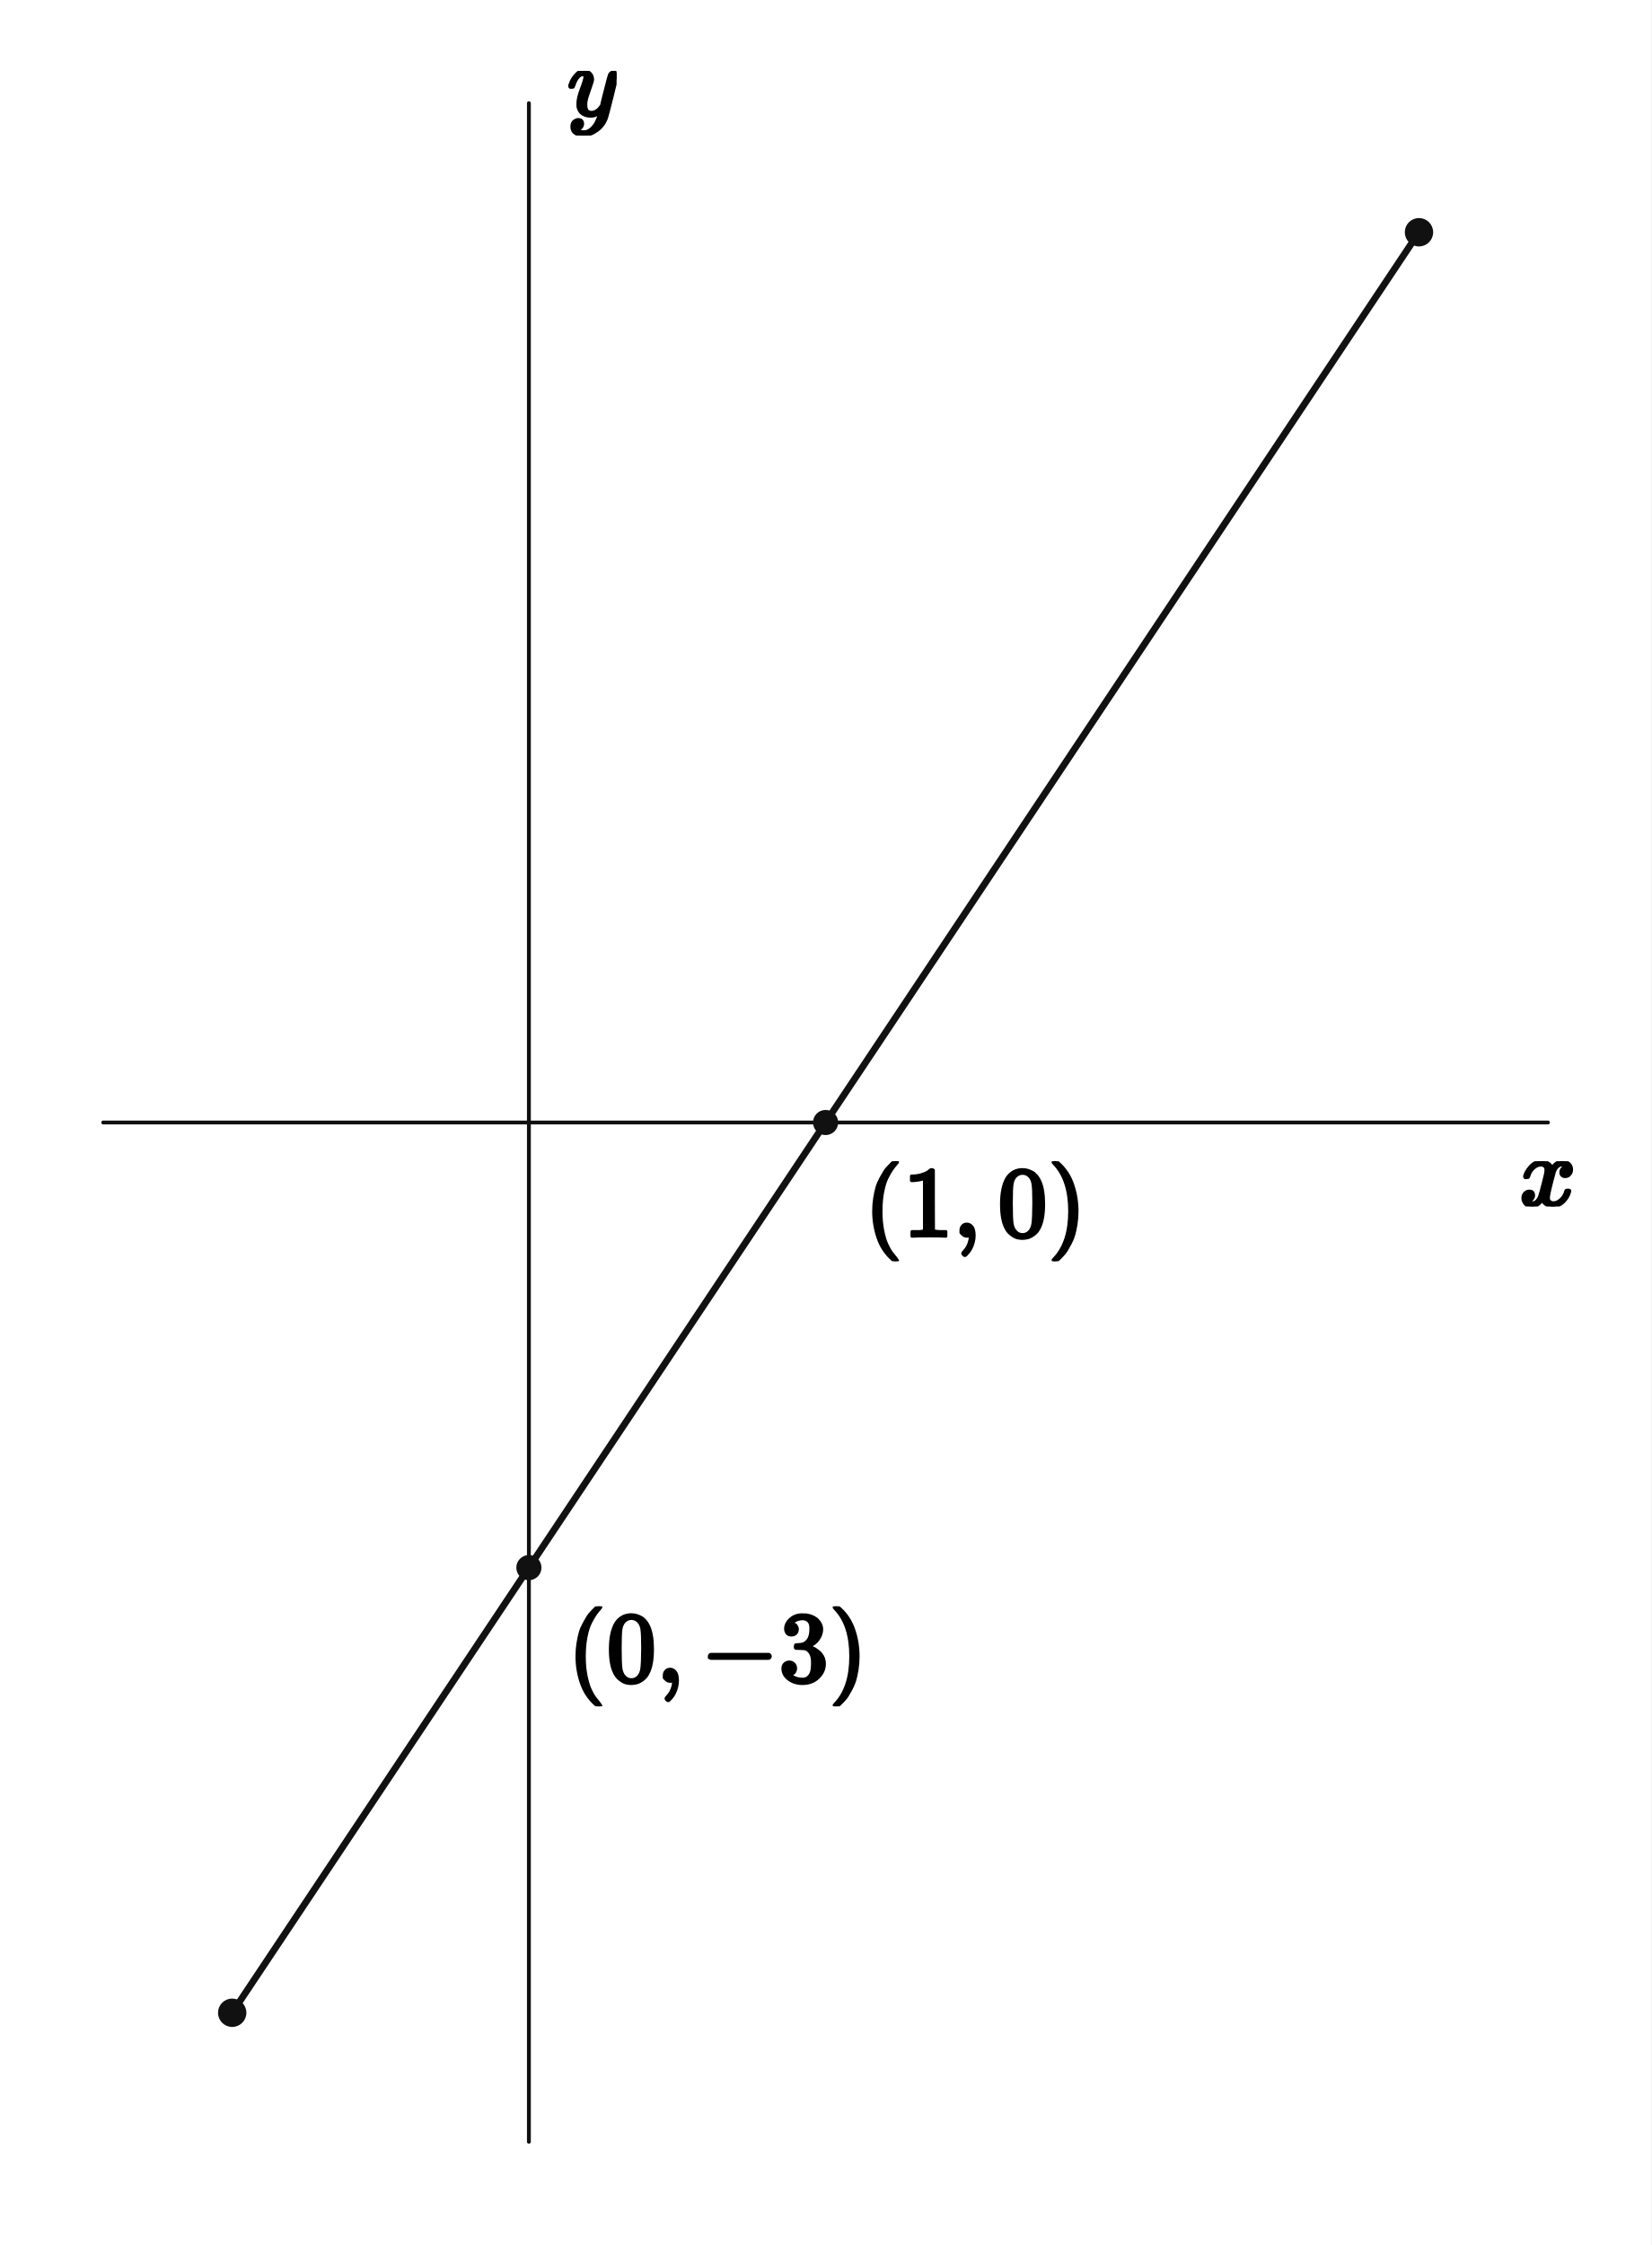
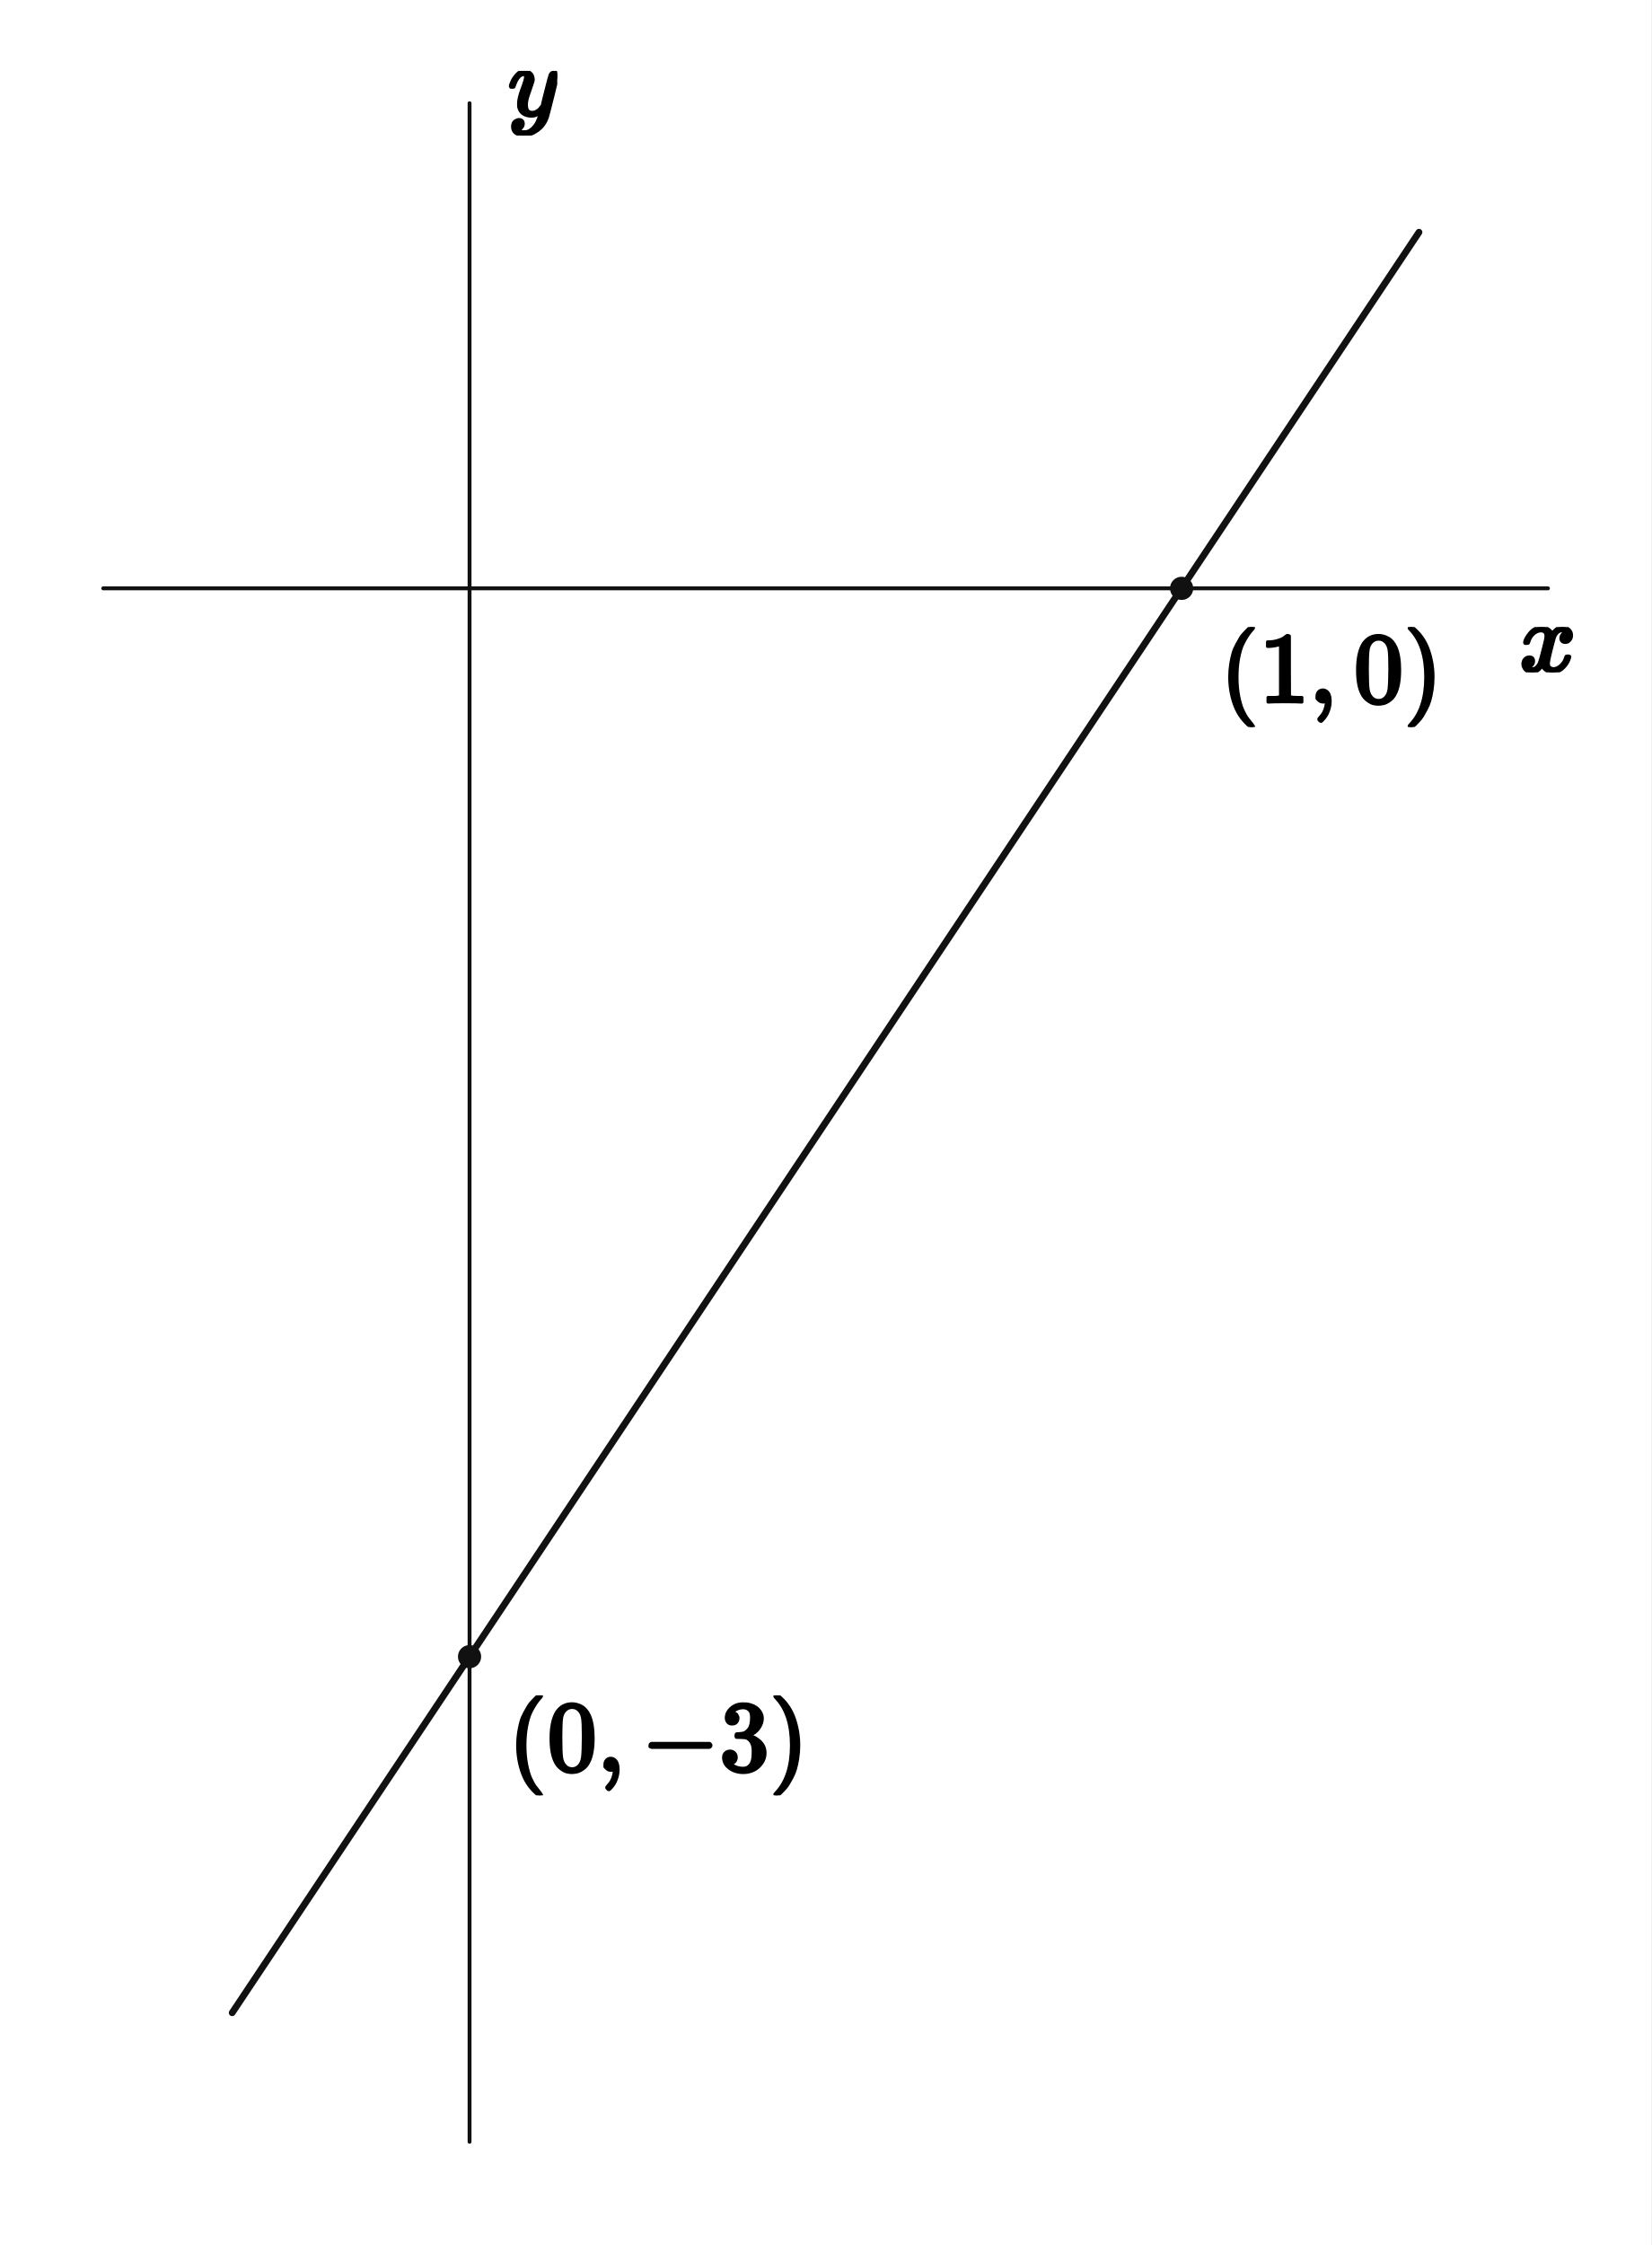
<svg xmlns="http://www.w3.org/2000/svg" viewBox="0 0 512 696" width="512" height="696" preserveAspectRatio="xMidYMid meet" role="img" aria-labelledby="visual-title visual-desc" data-engine-version="geometry-visual-v1" data-geometry-style-version="AP_GEOMETRY_PRINT_V1_0_DRAFT" data-geometry-preset="GEOMETRY_STANDARD" data-graph-style-version="AP_GRAPH_PRINT_V1_1_DRAFT" data-geometry-mode="COORDINATE_GEOMETRY_HYBRID" data-axis-scale-mode="UNEQUAL_UNIT_DECLARED" data-geometry-fact-hash="44136fa355b3678a1146ad16f7e8649e94fb4fc21fe77e8310c060f61caaff8a" data-visual-provenance="independent-facts-python" style="max-width:100%;height:auto;stroke-linejoin:round;stroke-linecap:round" data-publication-profile="fragment-publication-spike-v1" data-safe-margin="12">
  <rect width="512" height="696" fill="#fff" />
  <g data-layer="30">
-     <line id="x-axis" data-role="axis" stroke="#111" stroke-width="1.2" fill="none" data-axis="x" x1="32" y1="348" x2="480" y2="348" />
+     <line id="x-axis" data-role="axis" stroke="#111" stroke-width="1.2" fill="none" data-axis="x" x1="32" y1="182.4" x2="480" y2="182.4" />
  </g>
  <g data-layer="30">
-     <line id="y-axis" data-role="axis" stroke="#111" stroke-width="1.2" fill="none" data-axis="y" x1="164" y1="664" x2="164" y2="32" />
+     <line id="y-axis" data-role="axis" stroke="#111" stroke-width="1.2" fill="none" data-axis="y" x1="145.6" y1="664" x2="145.6" y2="32" />
  </g>
  <g data-layer="40">
-     <polyline id="f-piece-1-branch-0" data-role="curve" stroke="#111" stroke-width="2.1" fill="none" data-branch="PIECE_1" points="72,624 73.231,622.154 74.462,620.308 75.692,618.462 76.923,616.615 78.154,614.769 79.385,612.923 80.615,611.077 81.846,609.231 83.077,607.385 84.308,605.538 85.538,603.692 86.769,601.846 88,600 89.231,598.154 90.462,596.308 91.692,594.462 92.923,592.615 94.154,590.769 95.385,588.923 96.615,587.077 97.846,585.231 99.077,583.385 100.308,581.538 101.538,579.692 102.769,577.846 104,576 105.231,574.154 106.462,572.308 107.692,570.462 108.923,568.615 110.154,566.769 111.385,564.923 112.615,563.077 113.846,561.231 115.077,559.385 116.308,557.538 117.538,555.692 118.769,553.846 120,552 121.231,550.154 122.462,548.308 123.692,546.462 124.923,544.615 126.154,542.769 127.385,540.923 128.615,539.077 129.846,537.231 131.077,535.385 132.308,533.538 133.538,531.692 134.769,529.846 136,528 137.231,526.154 138.462,524.308 139.692,522.462 140.923,520.615 142.154,518.769 143.385,516.923 144.615,515.077 145.846,513.231 147.077,511.385 148.308,509.538 149.538,507.692 150.769,505.846 152,504 153.231,502.154 154.462,500.308 155.692,498.462 156.923,496.615 158.154,494.769 159.385,492.923 160.615,491.077 161.846,489.231 163.077,487.385 164.308,485.538 165.538,483.692 166.769,481.846 168,480 169.231,478.154 170.462,476.308 171.692,474.462 172.923,472.615 174.154,470.769 175.385,468.923 176.615,467.077 177.846,465.231 179.077,463.385 180.308,461.538 181.538,459.692 182.769,457.846 184,456 185.231,454.154 186.462,452.308 187.692,450.462 188.923,448.615 190.154,446.769 191.385,444.923 192.615,443.077 193.846,441.231 195.077,439.385 196.308,437.538 197.538,435.692 198.769,433.846 200,432 201.231,430.154 202.462,428.308 203.692,426.462 204.923,424.615 206.154,422.769 207.385,420.923 208.615,419.077 209.846,417.231 211.077,415.385 212.308,413.538 213.538,411.692 214.769,409.846 216,408 217.231,406.154 218.462,404.308 219.692,402.462 220.923,400.615 222.154,398.769 223.385,396.923 224.615,395.077 225.846,393.231 227.077,391.385 228.308,389.538 229.538,387.692 230.769,385.846 232,384 233.231,382.154 234.462,380.308 235.692,378.462 236.923,376.615 238.154,374.769 239.385,372.923 240.615,371.077 241.846,369.231 243.077,367.385 244.308,365.538 245.538,363.692 246.769,361.846 248,360 249.231,358.154 250.462,356.308 251.692,354.462 252.923,352.615 254.154,350.769 255.385,348.923 256,348 256.615,347.077 257.846,345.231 259.077,343.385 260.308,341.538 261.538,339.692 262.769,337.846 264,336 265.231,334.154 266.462,332.308 267.692,330.462 268.923,328.615 270.154,326.769 271.385,324.923 272.615,323.077 273.846,321.231 275.077,319.385 276.308,317.538 277.538,315.692 278.769,313.846 280,312 281.231,310.154 282.462,308.308 283.692,306.462 284.923,304.615 286.154,302.769 287.385,300.923 288.615,299.077 289.846,297.231 291.077,295.385 292.308,293.538 293.538,291.692 294.769,289.846 296,288 297.231,286.154 298.462,284.308 299.692,282.462 300.923,280.615 302.154,278.769 303.385,276.923 304.615,275.077 305.846,273.231 307.077,271.385 308.308,269.538 309.538,267.692 310.769,265.846 312,264 313.231,262.154 314.462,260.308 315.692,258.462 316.923,256.615 318.154,254.769 319.385,252.923 320.615,251.077 321.846,249.231 323.077,247.385 324.308,245.538 325.538,243.692 326.769,241.846 328,240 329.231,238.154 330.462,236.308 331.692,234.462 332.923,232.615 334.154,230.769 335.385,228.923 336.615,227.077 337.846,225.231 339.077,223.385 340.308,221.538 341.538,219.692 342.769,217.846 344,216 345.231,214.154 346.462,212.308 347.692,210.462 348.923,208.615 350.154,206.769 351.385,204.923 352.615,203.077 353.846,201.231 355.077,199.385 356.308,197.538 357.538,195.692 358.769,193.846 360,192 361.231,190.154 362.462,188.308 363.692,186.462 364.923,184.615 366.154,182.769 367.385,180.923 368.615,179.077 369.846,177.231 371.077,175.385 372.308,173.538 373.538,171.692 374.769,169.846 376,168 377.231,166.154 378.462,164.308 379.692,162.462 380.923,160.615 382.154,158.769 383.385,156.923 384.615,155.077 385.846,153.231 387.077,151.385 388.308,149.538 389.538,147.692 390.769,145.846 392,144 393.231,142.154 394.462,140.308 395.692,138.462 396.923,136.615 398.154,134.769 399.385,132.923 400.615,131.077 401.846,129.231 403.077,127.385 404.308,125.538 405.538,123.692 406.769,121.846 408,120 409.231,118.154 410.462,116.308 411.692,114.462 412.923,112.615 414.154,110.769 415.385,108.923 416.615,107.077 417.846,105.231 419.077,103.385 420.308,101.538 421.538,99.692 422.769,97.846 424,96 425.231,94.154 426.462,92.308 427.692,90.462 428.923,88.615 430.154,86.769 431.385,84.923 432.615,83.077 433.846,81.231 435.077,79.385 436.308,77.538 437.538,75.692 438.769,73.846 440,72" />
-   </g>
-   <g data-layer="65">
-     <circle id="interval-endpoint-start" data-role="interval-endpoint" stroke="#111" stroke-width="0.8" fill="#111" data-state="CLOSED" cx="72" cy="624" r="4" />
-   </g>
-   <g data-layer="65">
-     <circle id="interval-endpoint-end" data-role="interval-endpoint" stroke="#111" stroke-width="0.8" fill="#111" data-state="CLOSED" cx="440" cy="72" r="4" />
+     <polyline id="f-piece-1-branch-0" data-role="curve" stroke="#111" stroke-width="2.1" fill="none" data-branch="PIECE_1" points="72,624 73.231,622.154 74.462,620.308 75.692,618.462 76.923,616.615 78.154,614.769 79.385,612.923 80.615,611.077 81.846,609.231 83.077,607.385 84.308,605.538 85.538,603.692 86.769,601.846 88,600 89.231,598.154 90.462,596.308 91.692,594.462 92.923,592.615 94.154,590.769 95.385,588.923 96.615,587.077 97.846,585.231 99.077,583.385 100.308,581.538 101.538,579.692 102.769,577.846 104,576 105.231,574.154 106.462,572.308 107.692,570.462 108.923,568.615 110.154,566.769 111.385,564.923 112.615,563.077 113.846,561.231 115.077,559.385 116.308,557.538 117.538,555.692 118.769,553.846 120,552 121.231,550.154 122.462,548.308 123.692,546.462 124.923,544.615 126.154,542.769 127.385,540.923 128.615,539.077 129.846,537.231 131.077,535.385 132.308,533.538 133.538,531.692 134.769,529.846 136,528 137.231,526.154 138.462,524.308 139.692,522.462 140.923,520.615 142.154,518.769 143.385,516.923 144.615,515.077 145.6,513.6 145.846,513.231 147.077,511.385 148.308,509.538 149.538,507.692 150.769,505.846 152,504 153.231,502.154 154.462,500.308 155.692,498.462 156.923,496.615 158.154,494.769 159.385,492.923 160.615,491.077 161.846,489.231 163.077,487.385 164.308,485.538 165.538,483.692 166.769,481.846 168,480 169.231,478.154 170.462,476.308 171.692,474.462 172.923,472.615 174.154,470.769 175.385,468.923 176.615,467.077 177.846,465.231 179.077,463.385 180.308,461.538 181.538,459.692 182.769,457.846 184,456 185.231,454.154 186.462,452.308 187.692,450.462 188.923,448.615 190.154,446.769 191.385,444.923 192.615,443.077 193.846,441.231 195.077,439.385 196.308,437.538 197.538,435.692 198.769,433.846 200,432 201.231,430.154 202.462,428.308 203.692,426.462 204.923,424.615 206.154,422.769 207.385,420.923 208.615,419.077 209.846,417.231 211.077,415.385 212.308,413.538 213.538,411.692 214.769,409.846 216,408 217.231,406.154 218.462,404.308 219.692,402.462 220.923,400.615 222.154,398.769 223.385,396.923 224.615,395.077 225.846,393.231 227.077,391.385 228.308,389.538 229.538,387.692 230.769,385.846 232,384 233.231,382.154 234.462,380.308 235.692,378.462 236.923,376.615 238.154,374.769 239.385,372.923 240.615,371.077 241.846,369.231 243.077,367.385 244.308,365.538 245.538,363.692 246.769,361.846 248,360 249.231,358.154 250.462,356.308 251.692,354.462 252.923,352.615 254.154,350.769 255.385,348.923 256.615,347.077 257.846,345.231 259.077,343.385 260.308,341.538 261.538,339.692 262.769,337.846 264,336 265.231,334.154 266.462,332.308 267.692,330.462 268.923,328.615 270.154,326.769 271.385,324.923 272.615,323.077 273.846,321.231 275.077,319.385 276.308,317.538 277.538,315.692 278.769,313.846 280,312 281.231,310.154 282.462,308.308 283.692,306.462 284.923,304.615 286.154,302.769 287.385,300.923 288.615,299.077 289.846,297.231 291.077,295.385 292.308,293.538 293.538,291.692 294.769,289.846 296,288 297.231,286.154 298.462,284.308 299.692,282.462 300.923,280.615 302.154,278.769 303.385,276.923 304.615,275.077 305.846,273.231 307.077,271.385 308.308,269.538 309.538,267.692 310.769,265.846 312,264 313.231,262.154 314.462,260.308 315.692,258.462 316.923,256.615 318.154,254.769 319.385,252.923 320.615,251.077 321.846,249.231 323.077,247.385 324.308,245.538 325.538,243.692 326.769,241.846 328,240 329.231,238.154 330.462,236.308 331.692,234.462 332.923,232.615 334.154,230.769 335.385,228.923 336.615,227.077 337.846,225.231 339.077,223.385 340.308,221.538 341.538,219.692 342.769,217.846 344,216 345.231,214.154 346.462,212.308 347.692,210.462 348.923,208.615 350.154,206.769 351.385,204.923 352.615,203.077 353.846,201.231 355.077,199.385 356.308,197.538 357.538,195.692 358.769,193.846 360,192 361.231,190.154 362.462,188.308 363.692,186.462 364.923,184.615 366.154,182.769 366.4,182.4 367.385,180.923 368.615,179.077 369.846,177.231 371.077,175.385 372.308,173.538 373.538,171.692 374.769,169.846 376,168 377.231,166.154 378.462,164.308 379.692,162.462 380.923,160.615 382.154,158.769 383.385,156.923 384.615,155.077 385.846,153.231 387.077,151.385 388.308,149.538 389.538,147.692 390.769,145.846 392,144 393.231,142.154 394.462,140.308 395.692,138.462 396.923,136.615 398.154,134.769 399.385,132.923 400.615,131.077 401.846,129.231 403.077,127.385 404.308,125.538 405.538,123.692 406.769,121.846 408,120 409.231,118.154 410.462,116.308 411.692,114.462 412.923,112.615 414.154,110.769 415.385,108.923 416.615,107.077 417.846,105.231 419.077,103.385 420.308,101.538 421.538,99.692 422.769,97.846 424,96 425.231,94.154 426.462,92.308 427.692,90.462 428.923,88.615 430.154,86.769 431.385,84.923 432.615,83.077 433.846,81.231 435.077,79.385 436.308,77.538 437.538,75.692 438.769,73.846 440,72" />
  </g>
  <g data-layer="70">
-     <circle id="A" data-role="point" stroke="#111" stroke-width="0.8" fill="#111" cx="256" cy="348" r="3.5" />
+     <circle id="required-point-1" data-role="point" stroke="#111" stroke-width="0.8" fill="#111" cx="366.4" cy="182.4" r="3.2" />
  </g>
  <g data-layer="70">
-     <circle id="B" data-role="point" stroke="#111" stroke-width="0.8" fill="#111" cx="164" cy="486" r="3.5" />
+     <circle id="required-point-2" data-role="point" stroke="#111" stroke-width="0.8" fill="#111" cx="145.6" cy="513.6" r="3.2" />
  </g>
  <g data-layer="90">
-     <g id="A-coordinates" data-label-kind="COORDINATE_LABEL" data-priority="0" data-font-px="31" data-owner="A" data-fragment-sha="sha256:cd4fd2ea3dd691fe11f3eb923a20d0a29b481e90e9218fa2bccb242f4dcf1285" transform="translate(268 360)">
-       <svg width="68.904" height="31" viewBox="0 0 68.904 31" data-outline-width="68.9037" data-outline-height="31" id="lb-6ac4e8b7404a215bb6373e3f3da0e017195b321fd81f2c78d6a15b3f0e6e0153" data-owner="A" data-fact-role="DERIVED_INTERMEDIATE">
+     <g id="required-point-1-coordinates" data-label-kind="COORDINATE_LABEL" data-priority="2" data-font-px="31" data-owner="required-point-1" data-fragment-sha="sha256:3b61745a4097a9f0a991540b8585ea50086a147f7cdc3bdcb91cd50b8208a6c0" transform="translate(378.4 194.4)">
+       <svg width="68.904" height="31" viewBox="0 0 68.904 31" data-outline-width="68.9037" data-outline-height="31" id="lb-cb7c6619663037cf6a22c0c7635d73fa0b6b4905ada425f176ced26ee660ff09" data-owner="required-point-1" data-fact-role="DERIVED_INTERMEDIATE">
        <g data-outline-units-per-em="1000" transform="translate(0 23.25) scale(0.031)">
          <g stroke="currentColor" fill="currentColor" stroke-width="30" transform="scale(1,-1)">
            <g data-mml-node="math">
              <g data-mml-node="mo">
                <path data-c="28" d="M94 250Q94 319 104 381T127 488T164 576T202 643T244 695T277 729T302 750H315H319Q333 750 333 741Q333 738 316 720T275 667T226 581T184 443T167 250T184 58T225 -81T274 -167T316 -220T333 -241Q333 -250 318 -250H315H302L274 -226Q180 -141 137 -14T94 250Z" />
              </g>
              <g data-mml-node="mn" transform="translate(389,0)">
                <path data-c="31" d="M213 578L200 573Q186 568 160 563T102 556H83V602H102Q149 604 189 617T245 641T273 663Q275 666 285 666Q294 666 302 660V361L303 61Q310 54 315 52T339 48T401 46H427V0H416Q395 3 257 3Q121 3 100 0H88V46H114Q136 46 152 46T177 47T193 50T201 52T207 57T213 61V578Z" />
              </g>
              <g data-mml-node="mo" transform="translate(889,0)">
                <path data-c="2C" d="M78 35T78 60T94 103T137 121Q165 121 187 96T210 8Q210 -27 201 -60T180 -117T154 -158T130 -185T117 -194Q113 -194 104 -185T95 -172Q95 -168 106 -156T131 -126T157 -76T173 -3V9L172 8Q170 7 167 6T161 3T152 1T140 0Q113 0 96 17Z" />
              </g>
              <g data-mml-node="mn" transform="translate(1333.7,0)">
                <path data-c="30" d="M96 585Q152 666 249 666Q297 666 345 640T423 548Q460 465 460 320Q460 165 417 83Q397 41 362 16T301 -15T250 -22Q224 -22 198 -16T137 16T82 83Q39 165 39 320Q39 494 96 585ZM321 597Q291 629 250 629Q208 629 178 597Q153 571 145 525T137 333Q137 175 145 125T181 46Q209 16 250 16Q290 16 318 46Q347 76 354 130T362 333Q362 478 354 524T321 597Z" />
              </g>
              <g data-mml-node="mo" transform="translate(1833.7,0)">
                <path data-c="29" d="M60 749L64 750Q69 750 74 750H86L114 726Q208 641 251 514T294 250Q294 182 284 119T261 12T224 -76T186 -143T145 -194T113 -227T90 -246Q87 -249 86 -250H74Q66 -250 63 -250T58 -247T55 -238Q56 -237 66 -225Q221 -64 221 250T66 725Q56 737 55 738Q55 746 60 749Z" />
              </g>
            </g>
          </g>
        </g>
      </svg>
    </g>
  </g>
  <g data-layer="90">
-     <g id="B-coordinates" data-label-kind="COORDINATE_LABEL" data-priority="0" data-font-px="31" data-owner="B" data-fragment-sha="sha256:c08fd6a4242239f3ef3c60f9802bf857ee54e813999bdcfb0142d2acb108f710" transform="translate(176 498)">
-       <svg width="93.022" height="31" viewBox="0 0 93.022 31" data-outline-width="93.0217" data-outline-height="31" id="lb-7f29b8101a88257354d448e04638b8d9bc2718ca44a962b9873bb6fc65c47bc5" data-owner="B" data-fact-role="DERIVED_INTERMEDIATE">
+     <g id="required-point-2-coordinates" data-label-kind="COORDINATE_LABEL" data-priority="2" data-font-px="31" data-owner="required-point-2" data-fragment-sha="sha256:d33ea07368ef98d9db0a1692e8eca0ab238ddfea1574bdfffefd72e1d6916256" transform="translate(157.6 525.6)">
+       <svg width="93.022" height="31" viewBox="0 0 93.022 31" data-outline-width="93.0217" data-outline-height="31" id="lb-8e1a067d002db7f1bc10d1f77d979957b8287cedcdba24a9515d3143d81aff32" data-owner="required-point-2" data-fact-role="DERIVED_INTERMEDIATE">
        <g data-outline-units-per-em="1000" transform="translate(0 23.25) scale(0.031)">
          <g stroke="currentColor" fill="currentColor" stroke-width="30" transform="scale(1,-1)">
            <g data-mml-node="math">
              <g data-mml-node="mo">
                <path data-c="28" d="M94 250Q94 319 104 381T127 488T164 576T202 643T244 695T277 729T302 750H315H319Q333 750 333 741Q333 738 316 720T275 667T226 581T184 443T167 250T184 58T225 -81T274 -167T316 -220T333 -241Q333 -250 318 -250H315H302L274 -226Q180 -141 137 -14T94 250Z" />
              </g>
              <g data-mml-node="mn" transform="translate(389,0)">
                <path data-c="30" d="M96 585Q152 666 249 666Q297 666 345 640T423 548Q460 465 460 320Q460 165 417 83Q397 41 362 16T301 -15T250 -22Q224 -22 198 -16T137 16T82 83Q39 165 39 320Q39 494 96 585ZM321 597Q291 629 250 629Q208 629 178 597Q153 571 145 525T137 333Q137 175 145 125T181 46Q209 16 250 16Q290 16 318 46Q347 76 354 130T362 333Q362 478 354 524T321 597Z" />
              </g>
              <g data-mml-node="mo" transform="translate(889,0)">
                <path data-c="2C" d="M78 35T78 60T94 103T137 121Q165 121 187 96T210 8Q210 -27 201 -60T180 -117T154 -158T130 -185T117 -194Q113 -194 104 -185T95 -172Q95 -168 106 -156T131 -126T157 -76T173 -3V9L172 8Q170 7 167 6T161 3T152 1T140 0Q113 0 96 17Z" />
              </g>
              <g data-mml-node="mo" transform="translate(1333.7,0)">
                <path data-c="2212" d="M84 237T84 250T98 270H679Q694 262 694 250T679 230H98Q84 237 84 250Z" />
              </g>
              <g data-mml-node="mn" transform="translate(2111.7,0)">
                <path data-c="33" d="M127 463Q100 463 85 480T69 524Q69 579 117 622T233 665Q268 665 277 664Q351 652 390 611T430 522Q430 470 396 421T302 350L299 348Q299 347 308 345T337 336T375 315Q457 262 457 175Q457 96 395 37T238 -22Q158 -22 100 21T42 130Q42 158 60 175T105 193Q133 193 151 175T169 130Q169 119 166 110T159 94T148 82T136 74T126 70T118 67L114 66Q165 21 238 21Q293 21 321 74Q338 107 338 175V195Q338 290 274 322Q259 328 213 329L171 330L168 332Q166 335 166 348Q166 366 174 366Q202 366 232 371Q266 376 294 413T322 525V533Q322 590 287 612Q265 626 240 626Q208 626 181 615T143 592T132 580H135Q138 579 143 578T153 573T165 566T175 555T183 540T186 520Q186 498 172 481T127 463Z" />
              </g>
              <g data-mml-node="mo" transform="translate(2611.7,0)">
                <path data-c="29" d="M60 749L64 750Q69 750 74 750H86L114 726Q208 641 251 514T294 250Q294 182 284 119T261 12T224 -76T186 -143T145 -194T113 -227T90 -246Q87 -249 86 -250H74Q66 -250 63 -250T58 -247T55 -238Q56 -237 66 -225Q221 -64 221 250T66 725Q56 737 55 738Q55 746 60 749Z" />
              </g>
            </g>
          </g>
        </g>
      </svg>
    </g>
  </g>
  <g data-layer="90">
-     <g id="axis-x" data-label-kind="GRAPH_ANNOTATION" data-priority="4" data-font-px="31" data-owner="axis-x" data-fragment-sha="sha256:73f2e07c9b1c90c19efe560efbc385b82200f9ae97bbc82313d0c37bb08de675" transform="translate(471.134 360)">
+     <g id="axis-x" data-label-kind="GRAPH_ANNOTATION" data-priority="4" data-font-px="31" data-owner="axis-x" data-fragment-sha="sha256:73f2e07c9b1c90c19efe560efbc385b82200f9ae97bbc82313d0c37bb08de675" transform="translate(471.134 194.4)">
      <svg width="17.732" height="14.043" viewBox="0 0 17.732 14.043" data-outline-width="17.732" data-outline-height="14.043" id="lb-420dddaf129457f2c275334c7ca3dac5f448bc59a9c366fc7937fdd79cb8d853" data-owner="axis-x" data-fact-role="DERIVED_INTERMEDIATE">
        <g data-outline-units-per-em="1000" transform="translate(0 13.702) scale(0.031)">
          <g stroke="currentColor" fill="currentColor" stroke-width="30" transform="scale(1,-1)">
            <g data-mml-node="math">
              <g data-mml-node="mi">
                <path data-c="1D465" d="M52 289Q59 331 106 386T222 442Q257 442 286 424T329 379Q371 442 430 442Q467 442 494 420T522 361Q522 332 508 314T481 292T458 288Q439 288 427 299T415 328Q415 374 465 391Q454 404 425 404Q412 404 406 402Q368 386 350 336Q290 115 290 78Q290 50 306 38T341 26Q378 26 414 59T463 140Q466 150 469 151T485 153H489Q504 153 504 145Q504 144 502 134Q486 77 440 33T333 -11Q263 -11 227 52Q186 -10 133 -10H127Q78 -10 57 16T35 71Q35 103 54 123T99 143Q142 143 142 101Q142 81 130 66T107 46T94 41L91 40Q91 39 97 36T113 29T132 26Q168 26 194 71Q203 87 217 139T245 247T261 313Q266 340 266 352Q266 380 251 392T217 404Q177 404 142 372T93 290Q91 281 88 280T72 278H58Q52 284 52 289Z" />
              </g>
            </g>
          </g>
        </g>
      </svg>
    </g>
  </g>
  <g data-layer="90">
-     <g id="axis-y" data-label-kind="GRAPH_ANNOTATION" data-priority="4" data-font-px="31" data-owner="axis-y" data-fragment-sha="sha256:dccb514f5701651a8847d9a77fa08baa845859303fc2ba641ca527ca05e92f3e" transform="translate(176 21.9715)">
+     <g id="axis-y" data-label-kind="GRAPH_ANNOTATION" data-priority="4" data-font-px="31" data-owner="axis-y" data-fragment-sha="sha256:dccb514f5701651a8847d9a77fa08baa845859303fc2ba641ca527ca05e92f3e" transform="translate(157.6 21.9715)">
      <svg width="15.19" height="20.057" viewBox="0 0 15.19 20.057" data-outline-width="15.19" data-outline-height="20.057" id="lb-3543fdac48f68660f9d2d86cca74f0b7b2a0cefd6d928f7acdc141c1e37f6065" data-owner="axis-y" data-fact-role="DERIVED_INTERMEDIATE">
        <g data-outline-units-per-em="1000" transform="translate(0 13.702) scale(0.031)">
          <g stroke="currentColor" fill="currentColor" stroke-width="30" transform="scale(1,-1)">
            <g data-mml-node="math">
              <g data-mml-node="mi">
                <path data-c="1D466" d="M21 287Q21 301 36 335T84 406T158 442Q199 442 224 419T250 355Q248 336 247 334Q247 331 231 288T198 191T182 105Q182 62 196 45T238 27Q261 27 281 38T312 61T339 94Q339 95 344 114T358 173T377 247Q415 397 419 404Q432 431 462 431Q475 431 483 424T494 412T496 403Q496 390 447 193T391 -23Q363 -106 294 -155T156 -205Q111 -205 77 -183T43 -117Q43 -95 50 -80T69 -58T89 -48T106 -45Q150 -45 150 -87Q150 -107 138 -122T115 -142T102 -147L99 -148Q101 -153 118 -160T152 -167H160Q177 -167 186 -165Q219 -156 247 -127T290 -65T313 -9T321 21L315 17Q309 13 296 6T270 -6Q250 -11 231 -11Q185 -11 150 11T104 82Q103 89 103 113Q103 170 138 262T173 379Q173 380 173 381Q173 390 173 393T169 400T158 404H154Q131 404 112 385T82 344T65 302T57 280Q55 278 41 278H27Q21 284 21 287Z" />
              </g>
            </g>
          </g>
        </g>
      </svg>
    </g>
  </g>
</svg>
